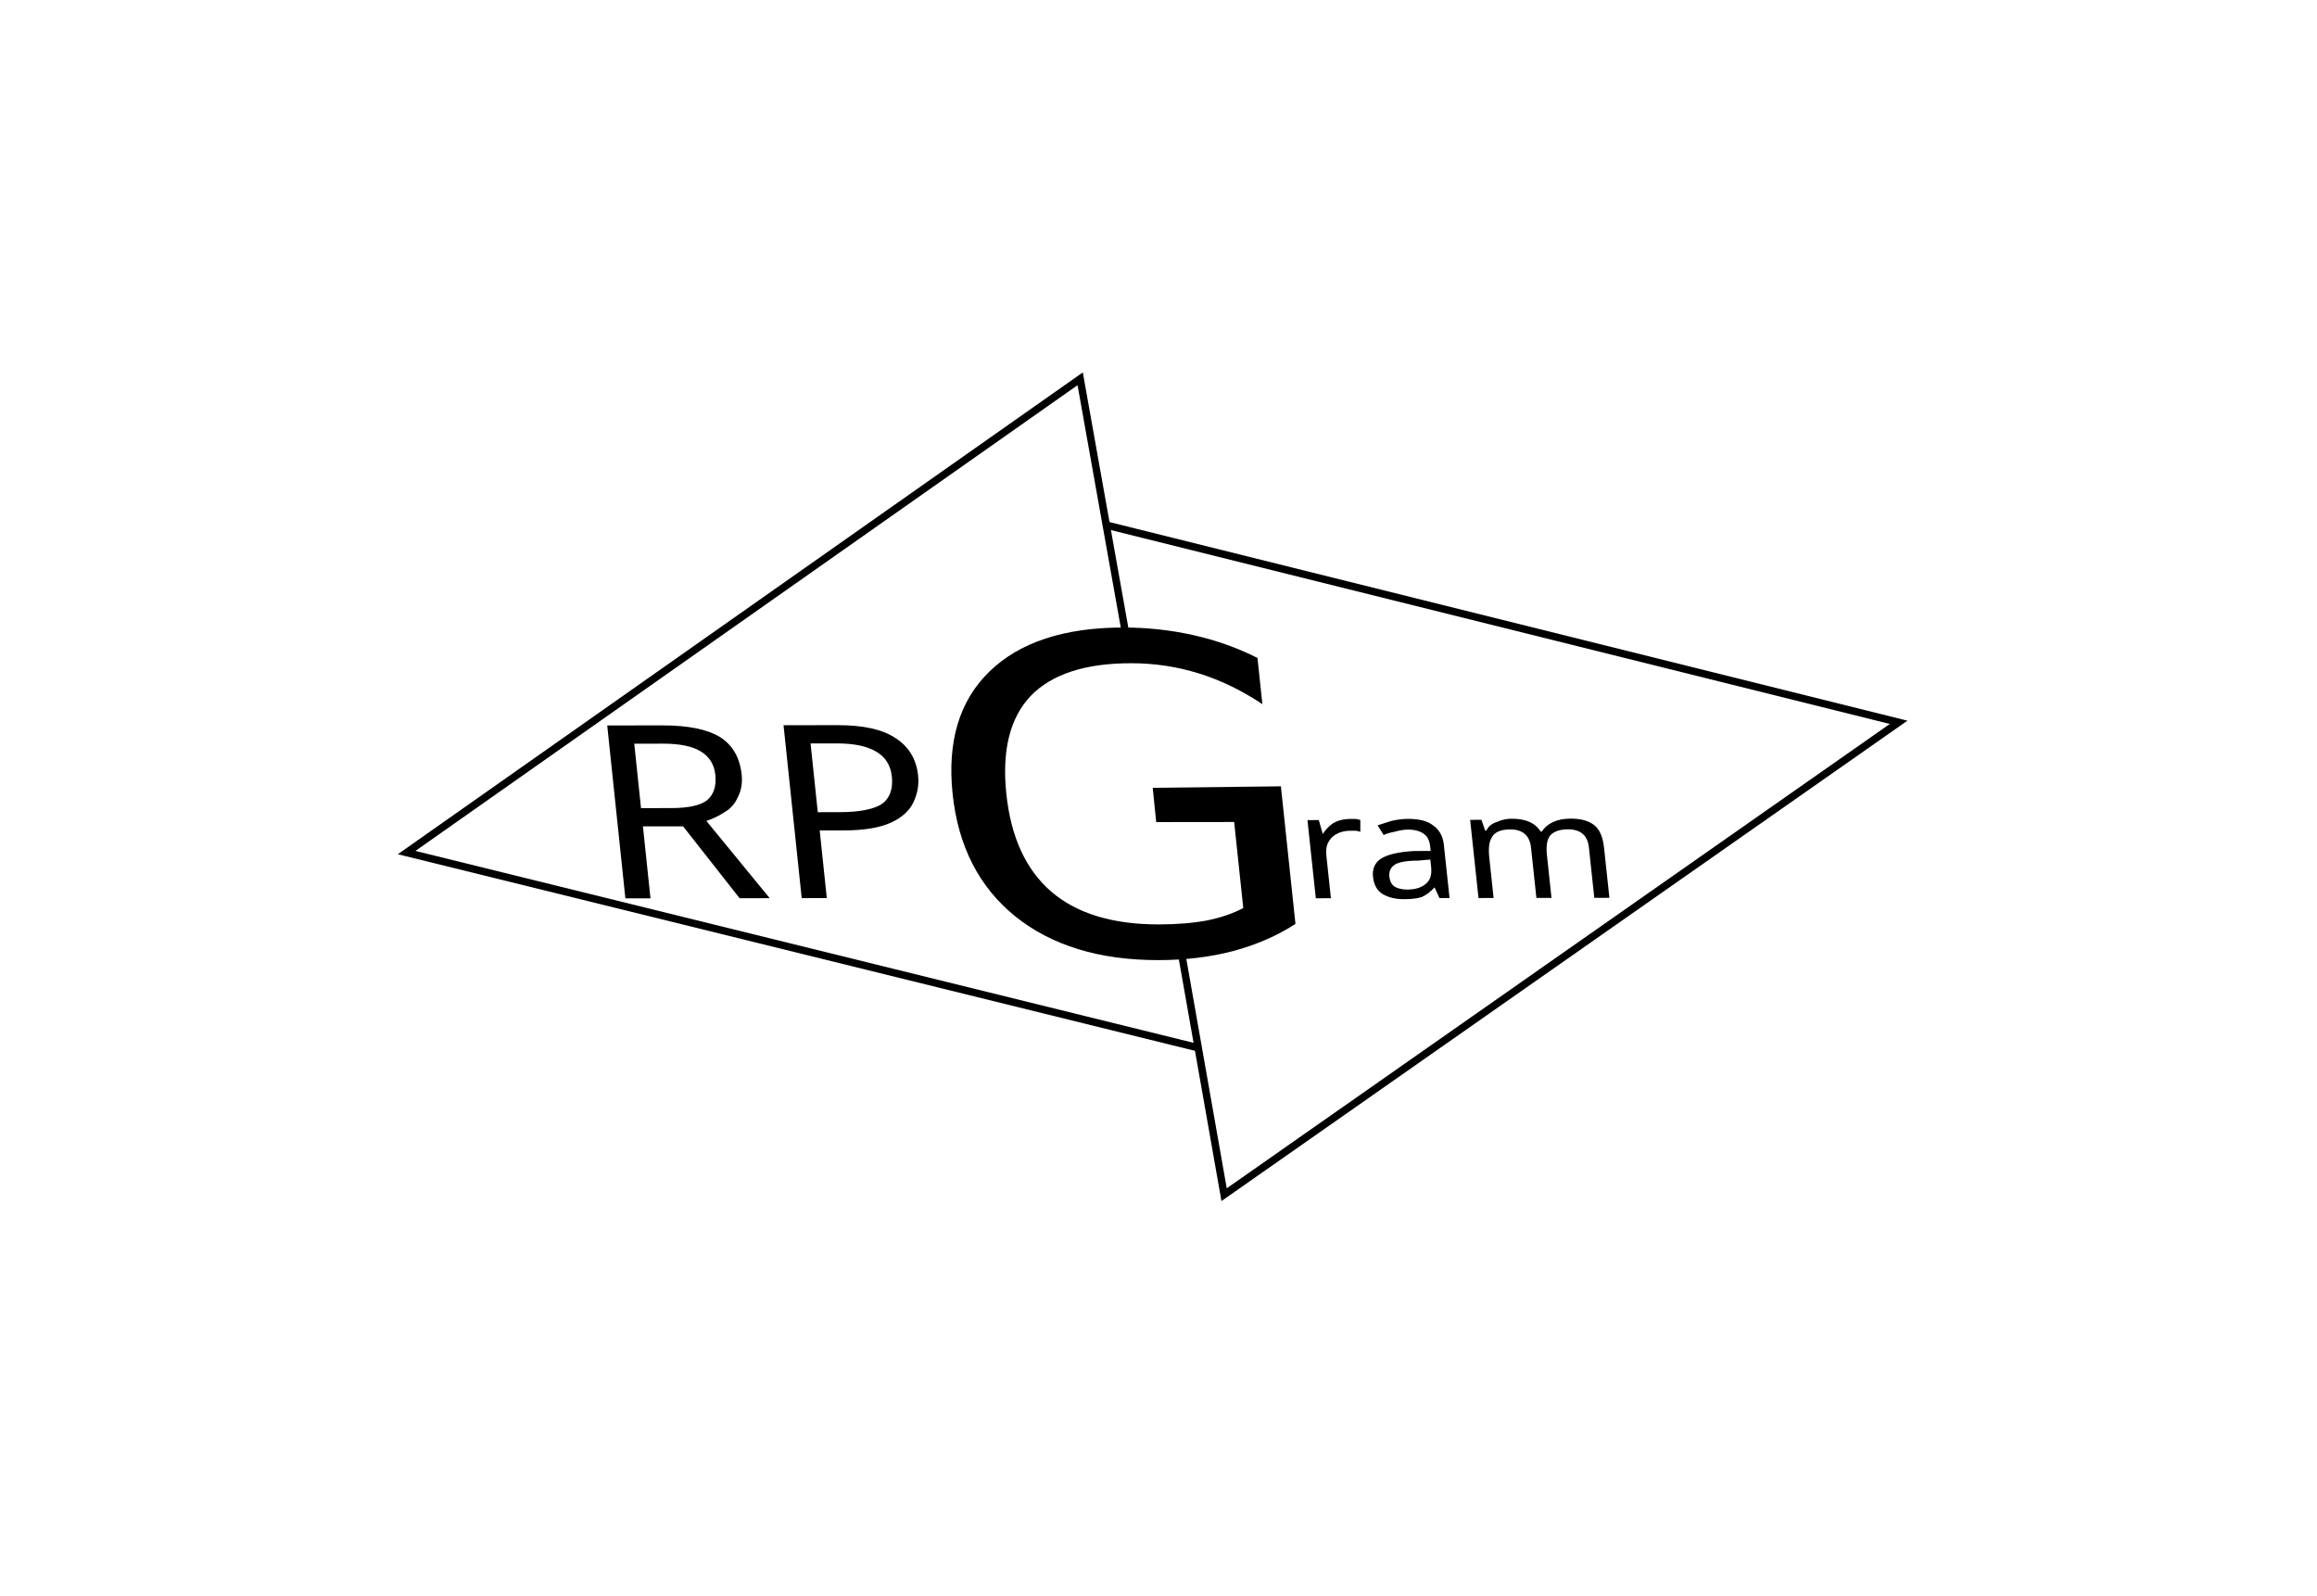
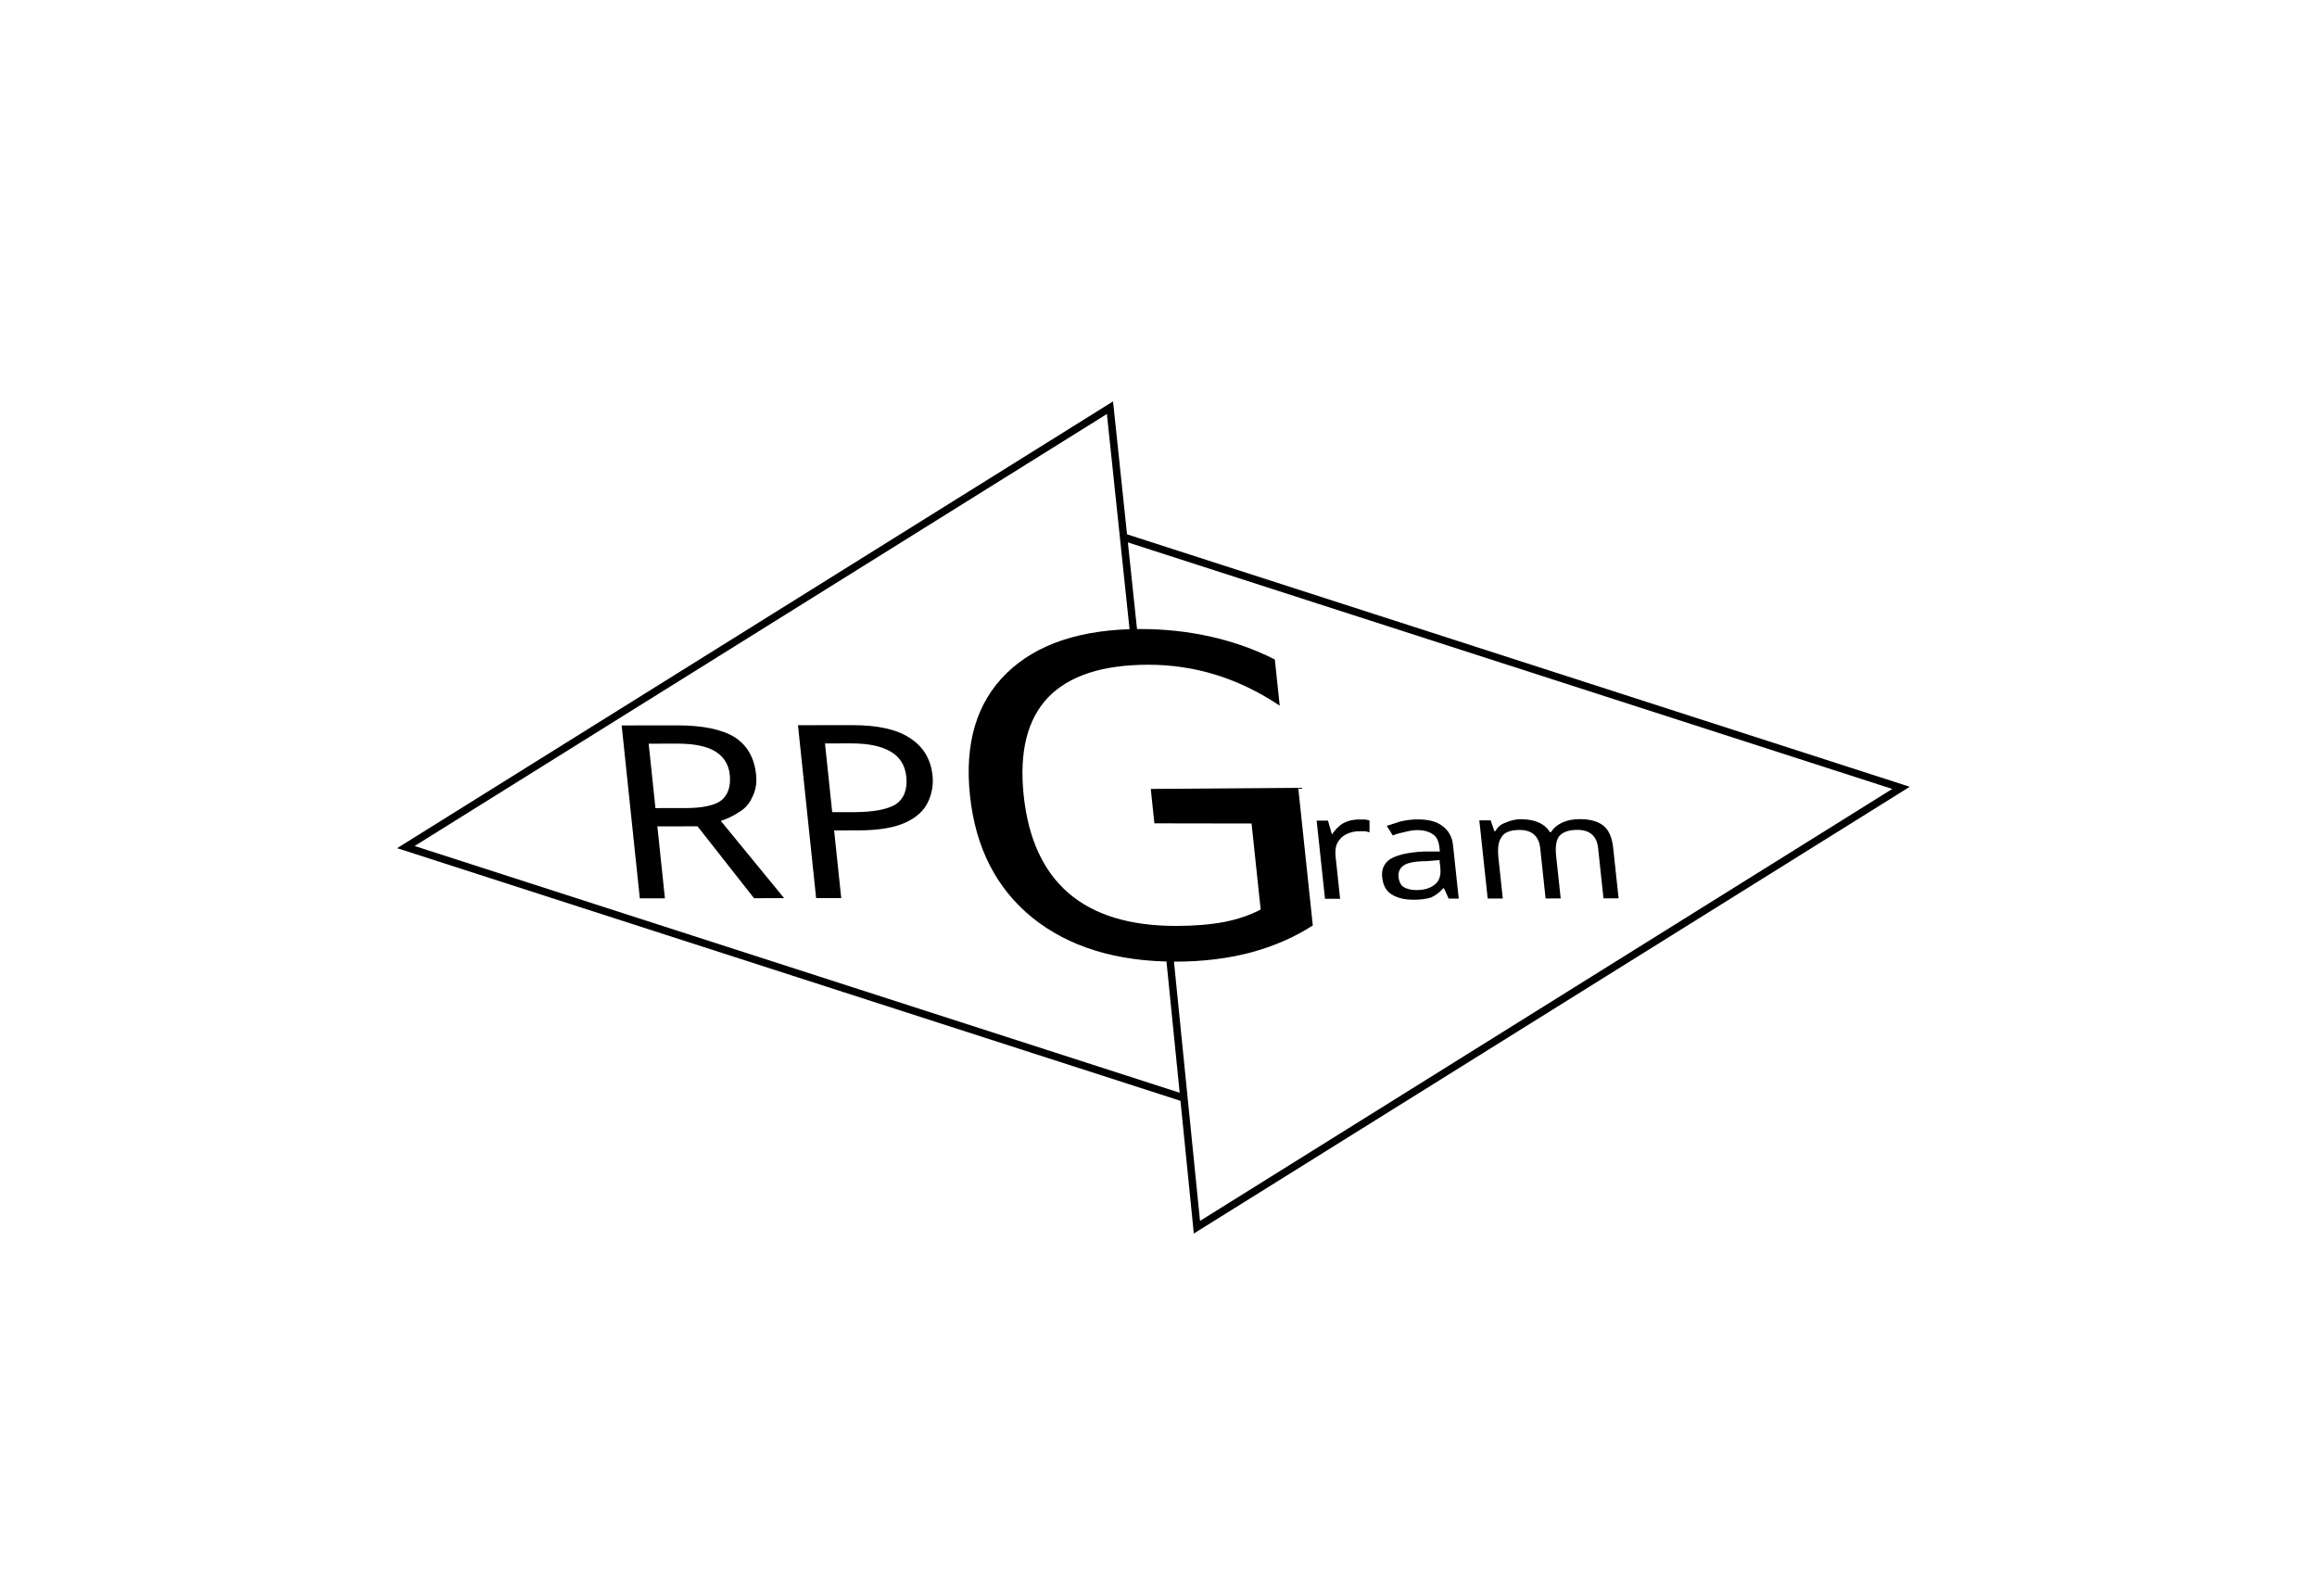
<svg xmlns="http://www.w3.org/2000/svg" width="31.183mm" height="21.47mm" viewBox="0 0 31.183 21.47" version="1.1" id="svg4726">
  <defs id="defs4720" />
  <g id="layer1" transform="translate(-59.24757,-138.0981)">
-     <path style="fill:none;stroke:#000000;stroke-width:0.1;stroke-linecap:butt;stroke-linejoin:miter;stroke-opacity:1;stroke-miterlimit:4;stroke-dasharray:none" d="m 74.121,145.161 10.679,2.658 -9.078,6.357 -0.616,-3.494" id="path4616" />
-     <g aria-label="G" transform="matrix(1.084158,-4.9950269e-4,0.09761066,0.9223299,11.21509,-5.121266)" style="font-style:normal;font-weight:normal;font-size:6.416px;line-height:1.25;font-family:sans-serif;letter-spacing:0px;word-spacing:0px;fill:#000000;fill-opacity:1;stroke:none;stroke-width:0.16" id="text4659">
-       <path d="m 44.562,168.554 v -1.256 l -0.968,8.2e-4 0.002,-0.5 1.593,-0.021 v 2.008 c -0.244,0.173 -0.514,0.305 -0.808,0.395 -0.294,0.088 -0.609,0.132 -0.943,0.132 -0.731,0 -1.303,-0.213 -1.717,-0.639 -0.411,-0.428 -0.617,-1.023 -0.617,-1.786 0,-0.764 0.206,-1.36 0.617,-1.786 0.414,-0.428 0.986,-0.642 1.717,-0.642 0.305,0 0.594,0.038 0.868,0.113 0.276,0.075 0.529,0.186 0.761,0.332 v 0.674 c -0.234,-0.198 -0.482,-0.348 -0.746,-0.448 -0.263,-0.1 -0.54,-0.15 -0.83,-0.15 -0.572,0 -1.002,0.16 -1.291,0.479 -0.286,0.32 -0.429,0.796 -0.429,1.428 0,0.631 0.143,1.106 0.429,1.425 0.288,0.32 0.718,0.479 1.291,0.479 0.223,0 0.423,-0.019 0.598,-0.056 0.175,-0.04 0.333,-0.1 0.473,-0.182 z" style="fill:#000000;stroke-width:0.16" id="path4773" />
+     <g aria-label="G" transform="matrix(1.084158,-4.9950269e-4,0.09761066,0.9223299,11.4492,-5.101102)" style="font-style:normal;font-weight:normal;font-size:6.416px;line-height:1.25;font-family:sans-serif;letter-spacing:0px;word-spacing:0px;fill:#000000;fill-opacity:1;stroke:none;stroke-width:0.16" id="text4659">
+       <path d="m 44.562,168.554 v -1.256 l -1.206,-0.003 3.1e-4,-0.502 1.832,-0.015 v 2.008 c -0.244,0.173 -0.514,0.305 -0.808,0.395 -0.294,0.088 -0.609,0.132 -0.943,0.132 -0.731,0 -1.303,-0.213 -1.717,-0.639 -0.411,-0.428 -0.617,-1.023 -0.617,-1.786 0,-0.764 0.206,-1.36 0.617,-1.786 0.414,-0.428 0.986,-0.642 1.717,-0.642 0.305,0 0.594,0.038 0.868,0.113 0.276,0.075 0.529,0.186 0.761,0.332 v 0.674 c -0.234,-0.198 -0.482,-0.348 -0.746,-0.448 -0.263,-0.1 -0.54,-0.15 -0.83,-0.15 -0.572,0 -1.002,0.16 -1.291,0.479 -0.286,0.32 -0.429,0.796 -0.429,1.428 0,0.631 0.143,1.106 0.429,1.425 0.288,0.32 0.718,0.479 1.291,0.479 0.223,0 0.423,-0.019 0.598,-0.056 0.175,-0.04 0.333,-0.1 0.473,-0.182 z" style="fill:#000000;stroke-width:0.16" id="path4773" />
    </g>
-     <text xml:space="preserve" style="font-style:normal;font-weight:normal;font-size:6.424px;line-height:1.25;font-family:sans-serif;letter-spacing:0px;word-spacing:0px;fill:#000000;fill-opacity:1;stroke:none;stroke-width:0.161" x="47.658" y="162.436" id="text4659-3" transform="matrix(1.080897,-0.00146818,0.09715257,0.9250257,0,0)">
-       <tspan id="tspan4657-5" x="47.658" y="162.436" style="font-size:3.528px;line-height:0.25;fill:#000000;stroke-width:0.161">RP</tspan>
+     <text xml:space="preserve" style="font-style:normal;font-weight:normal;font-size:6.424px;line-height:1.25;font-family:sans-serif;letter-spacing:0px;word-spacing:0px;fill:#000000;fill-opacity:1;stroke:none;stroke-width:0.161" x="47.837" y="162.437" id="text4659-3" transform="matrix(1.080897,-0.00146818,0.09715257,0.9250257,0,0)">
+       <tspan id="tspan4657-5" x="47.837" y="162.437" style="font-size:3.528px;line-height:0.25;fill:#000000;stroke-width:0.161">RP</tspan>
    </text>
-     <text xml:space="preserve" style="font-style:normal;font-weight:normal;font-size:6.416px;line-height:1.25;font-family:sans-serif;letter-spacing:0px;word-spacing:0px;fill:#000000;fill-opacity:1;stroke:none;stroke-width:0.16" x="55.976" y="162.956" id="text4659-3-6" transform="matrix(1.084157,-0.00165108,0.09859029,0.9222257,0,0)">
-       <tspan id="tspan4657-5-2" x="55.976" y="162.956" style="font-size:2.117px;fill:#000000;stroke-width:0.16">ram</tspan>
+     <text xml:space="preserve" style="font-style:normal;font-weight:normal;font-size:6.416px;line-height:1.25;font-family:sans-serif;letter-spacing:0px;word-spacing:0px;fill:#000000;fill-opacity:1;stroke:none;stroke-width:0.16" x="56.089" y="162.962" id="text4659-3-6" transform="matrix(1.084157,-0.00165108,0.09859029,0.9222257,0,0)">
+       <tspan id="tspan4657-5-2" x="56.089" y="162.962" style="font-size:2.117px;fill:#000000;stroke-width:0.16">ram</tspan>
    </text>
-     <path style="fill:none;stroke:#000000;stroke-width:0.1;stroke-linecap:butt;stroke-linejoin:miter;stroke-opacity:1;stroke-miterlimit:4;stroke-dasharray:none" d="m 75.405,152.207 -10.685,-2.635 9.065,-6.376 0.623,3.493" id="path4616-1" />
+     <path style="fill:none;stroke:#000000;stroke-width:0.1;stroke-linecap:butt;stroke-linejoin:miter;stroke-miterlimit:4;stroke-dasharray:none;stroke-opacity:1" d="m 74.38,145.33 10.452,3.371 -9.476,5.913 -0.36,-3.583" id="path4616" />
    <text xml:space="preserve" style="font-style:normal;font-weight:normal;font-size:10.583px;line-height:1.25;font-family:sans-serif;letter-spacing:0px;word-spacing:0px;fill:#000000;fill-opacity:1;stroke:none;stroke-width:0.265" x="64.929" y="152.222" id="text5379">
      <tspan id="tspan5377" x="64.929" y="161.585" style="stroke-width:0.265" />
    </text>
+     <path style="fill:none;stroke:#000000;stroke-width:0.1;stroke-linecap:butt;stroke-linejoin:miter;stroke-miterlimit:4;stroke-dasharray:none;stroke-opacity:1" d="m 75.162,152.869 -10.452,-3.371 9.476,-5.913 0.352,3.345" id="path4616-2" />
  </g>
</svg>
